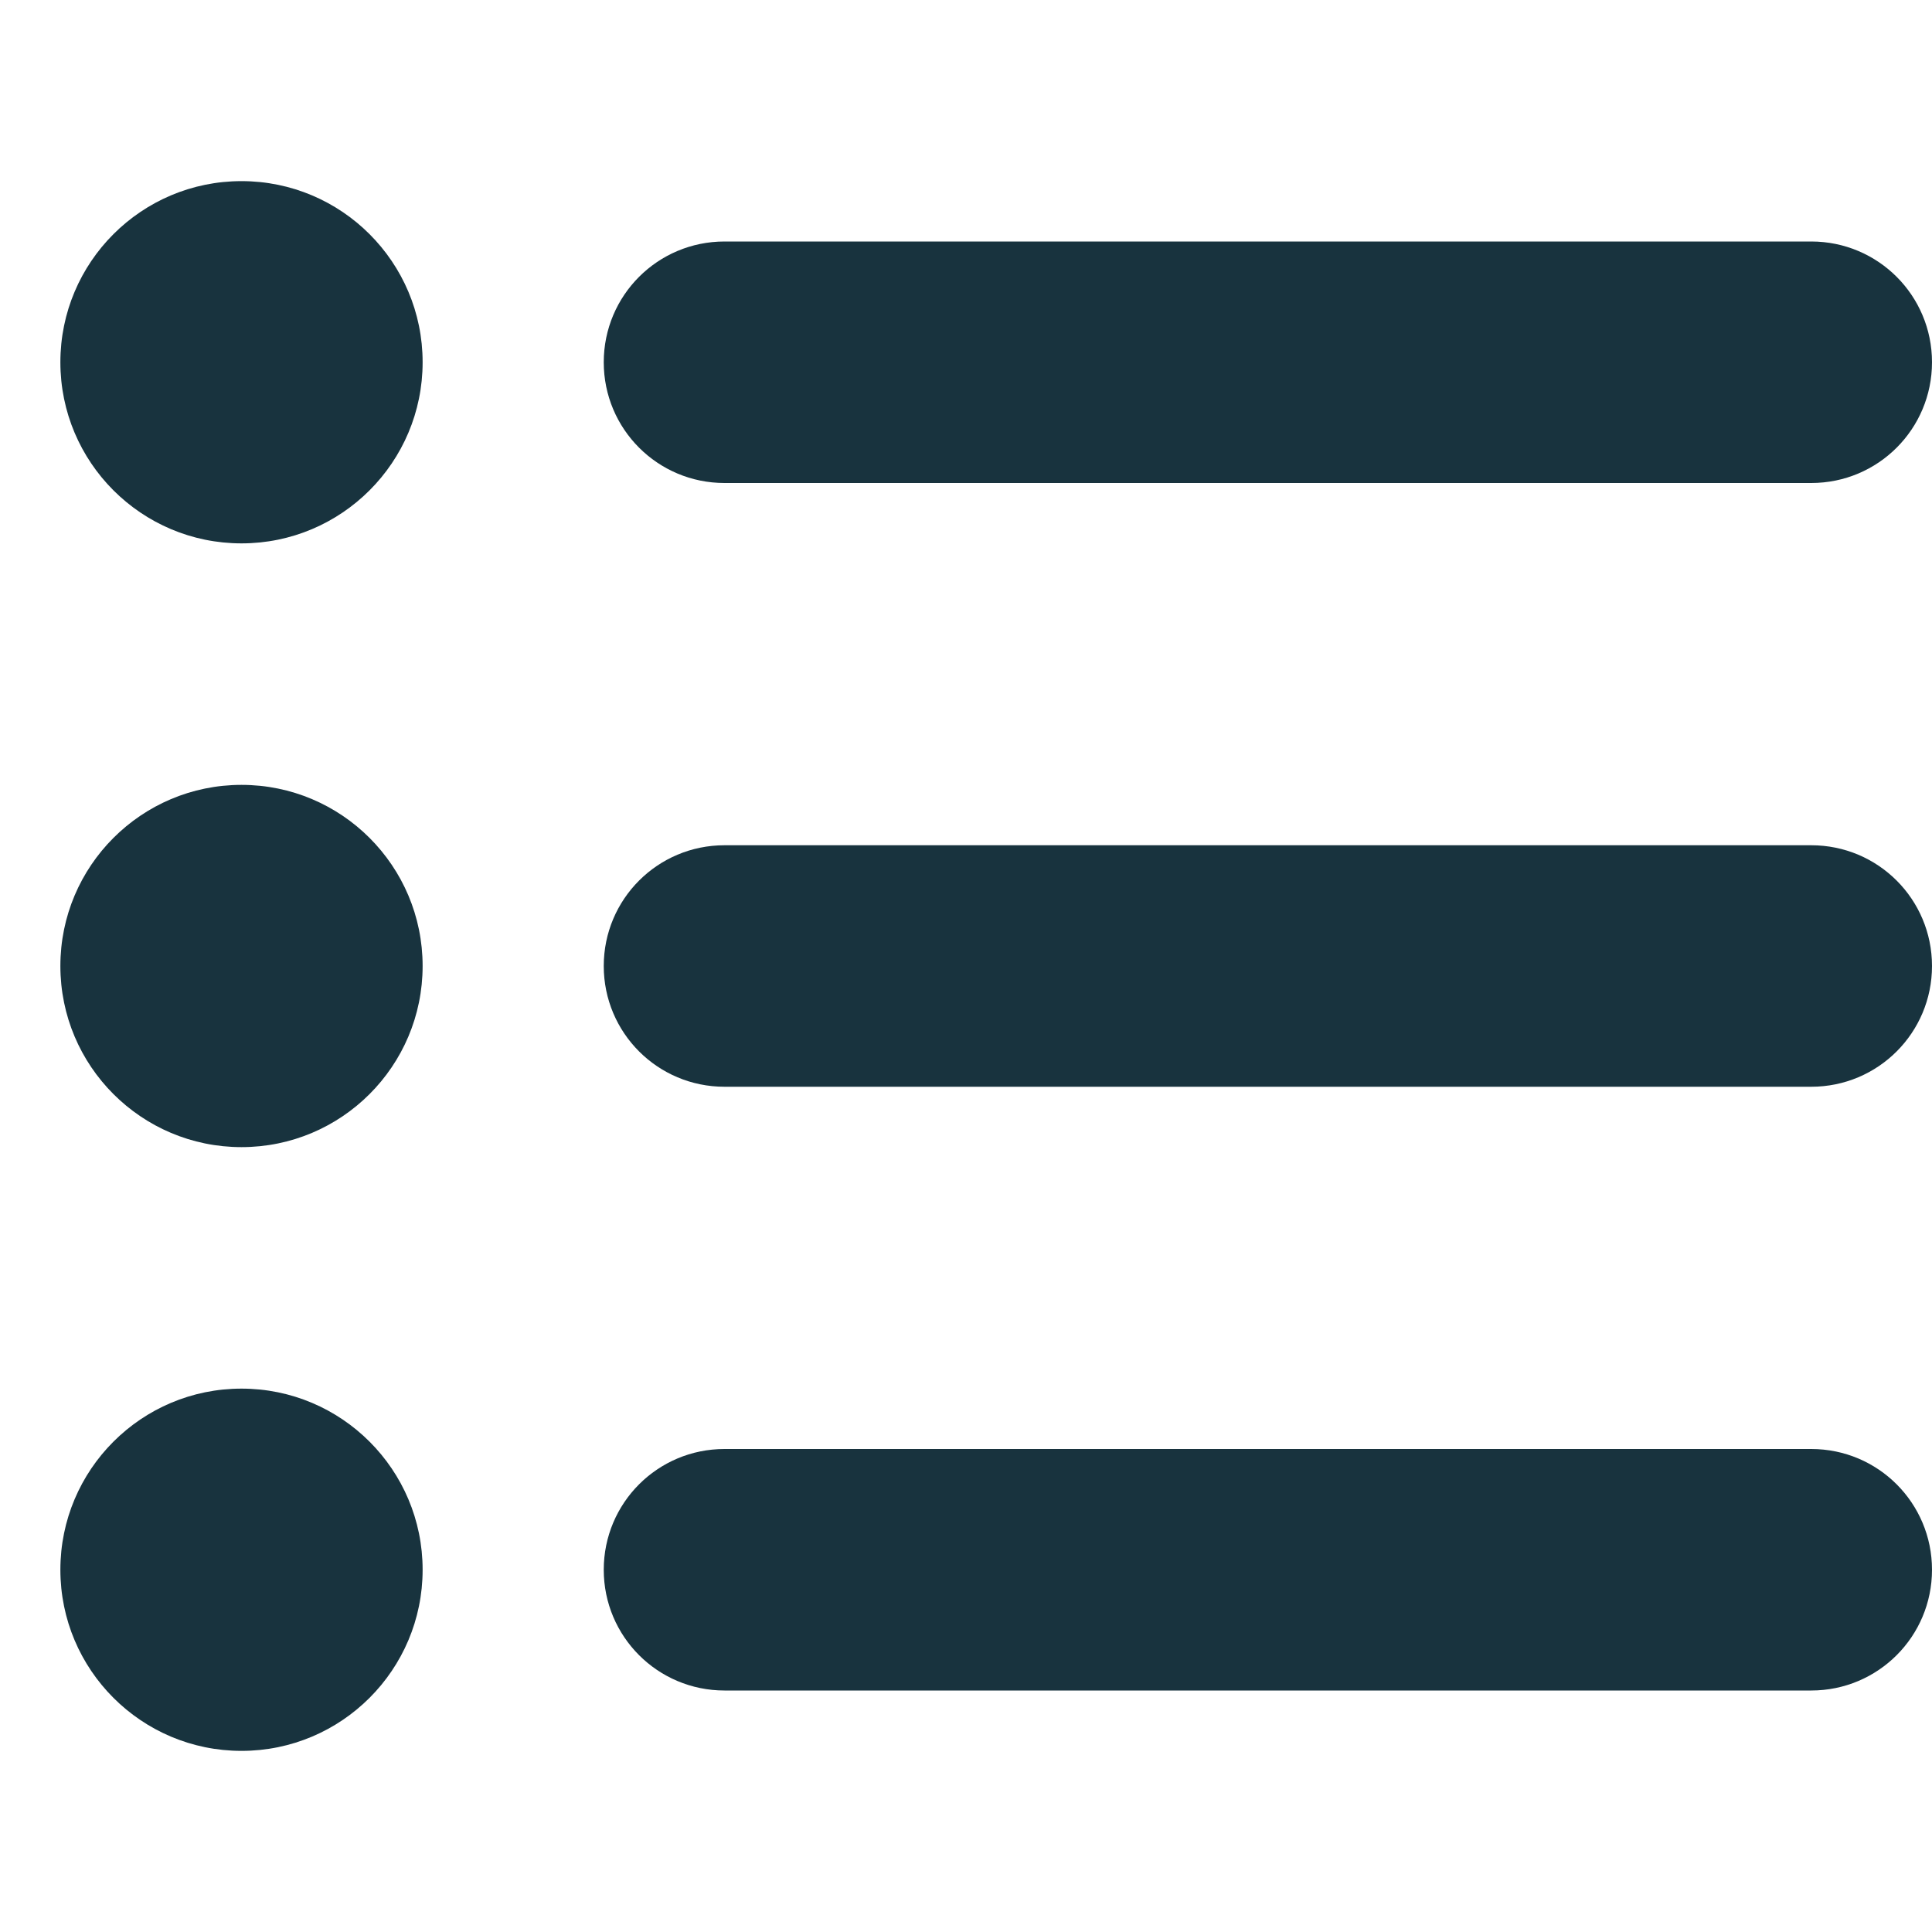
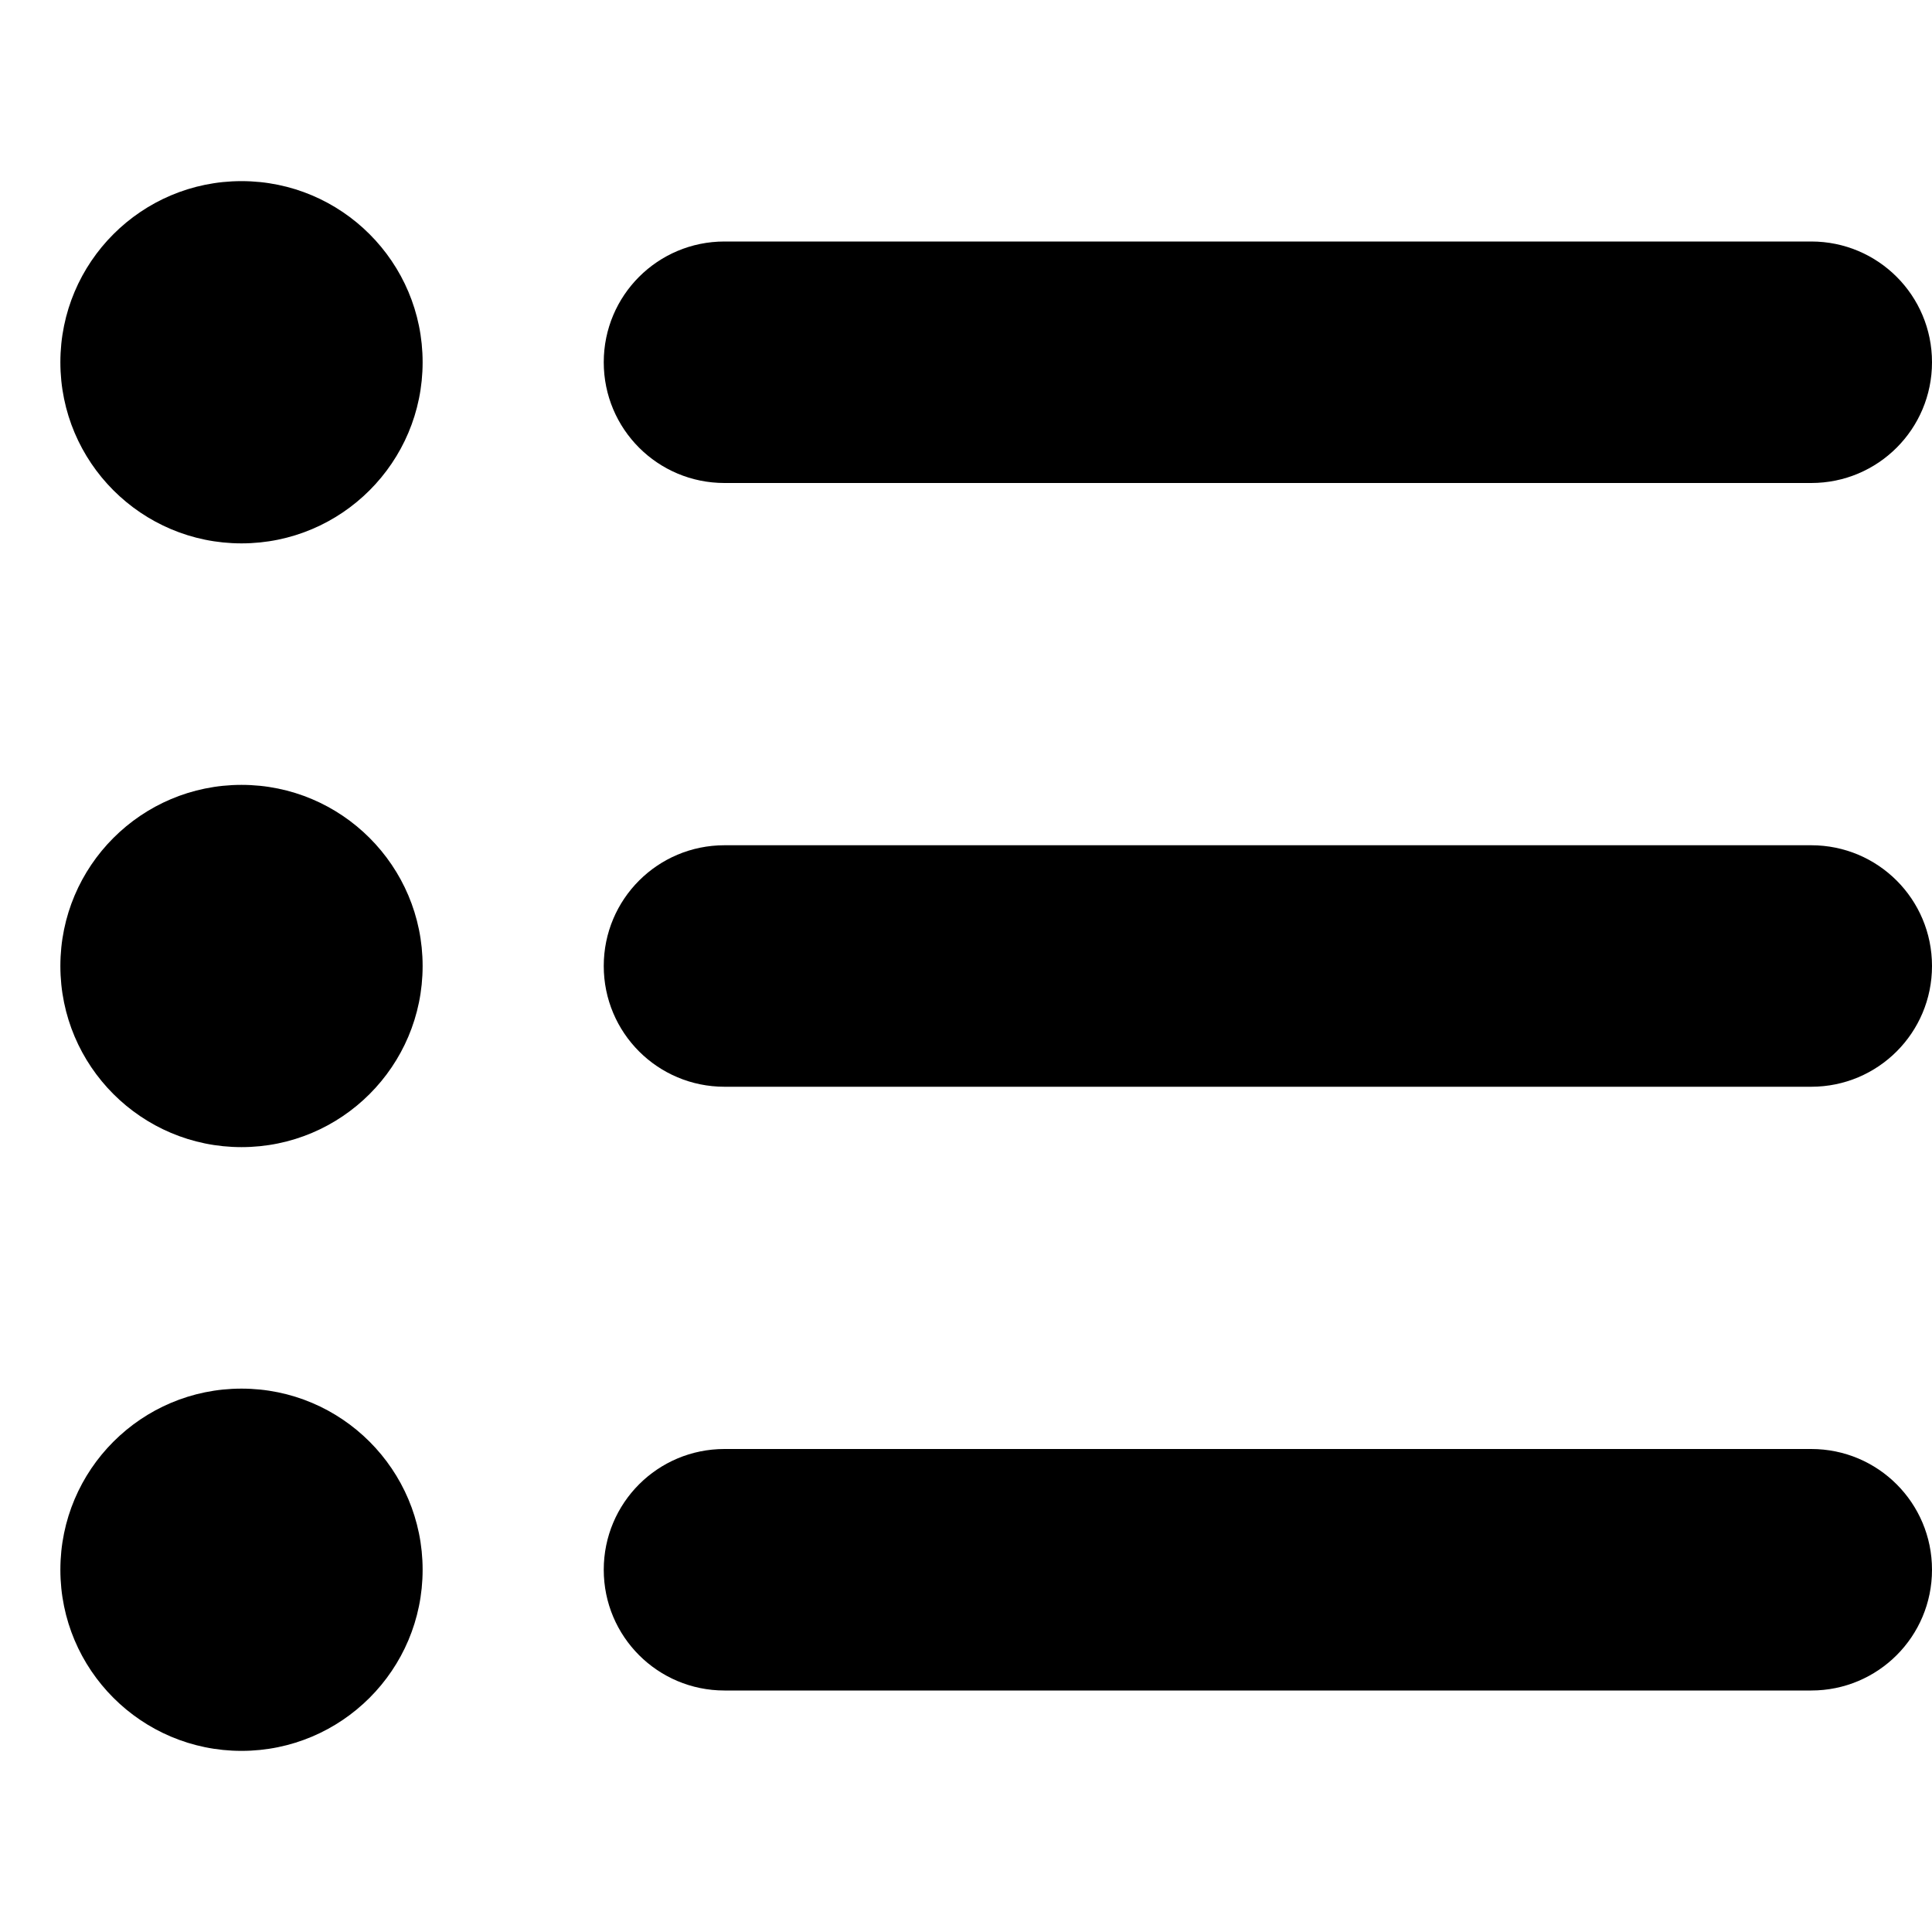
- <svg xmlns="http://www.w3.org/2000/svg" fill="#18333E" viewBox="0 0 512 512">
+ <svg xmlns="http://www.w3.org/2000/svg" viewBox="0 0 512 512">
  <path d="M64 144a48 48 0 1 0 0-96 48 48 0 1 0 0 96zM192 64c-17.7 0-32 14.3-32 32s14.3 32 32 32H480c17.7 0 32-14.3 32-32s-14.3-32-32-32H192zm0 160c-17.7 0-32 14.3-32 32s14.3 32 32 32H480c17.7 0 32-14.3 32-32s-14.3-32-32-32H192zm0 160c-17.7 0-32 14.3-32 32s14.3 32 32 32H480c17.7 0 32-14.3 32-32s-14.3-32-32-32H192zM64 464a48 48 0 1 0 0-96 48 48 0 1 0 0 96zm48-208a48 48 0 1 0 -96 0 48 48 0 1 0 96 0z" />
</svg>
